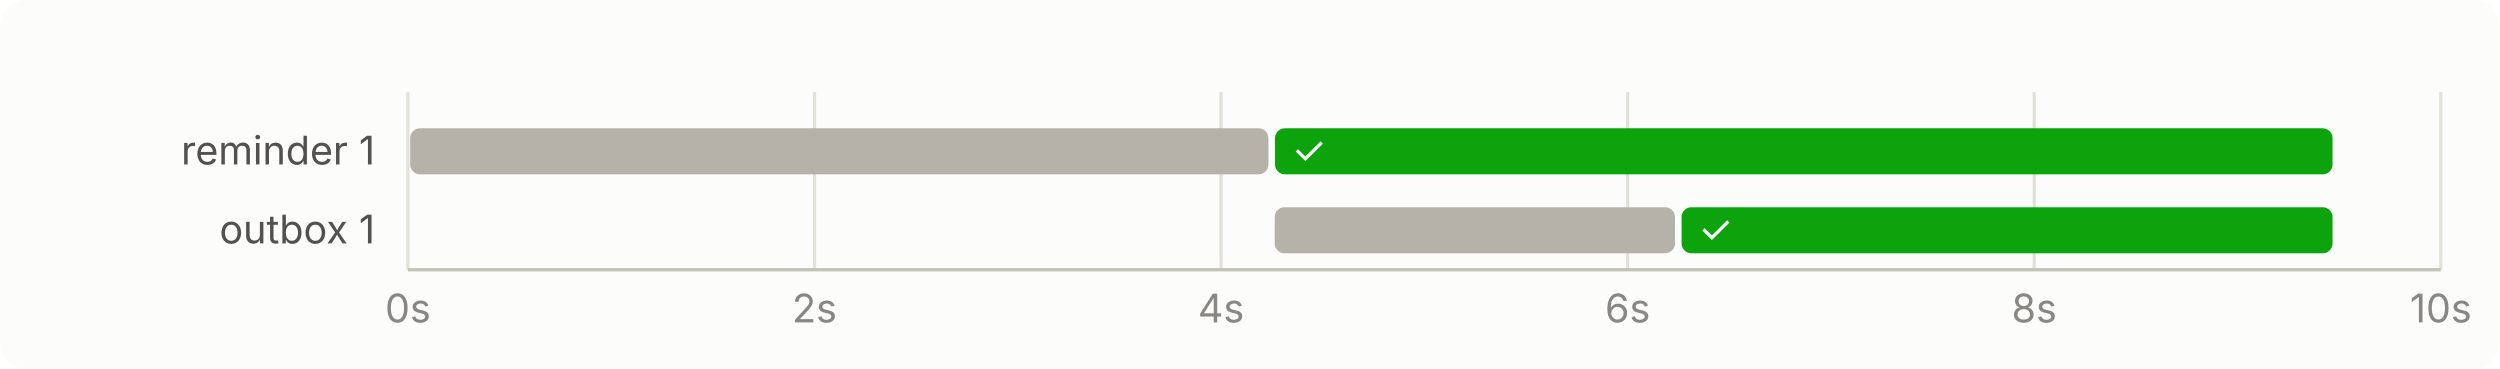
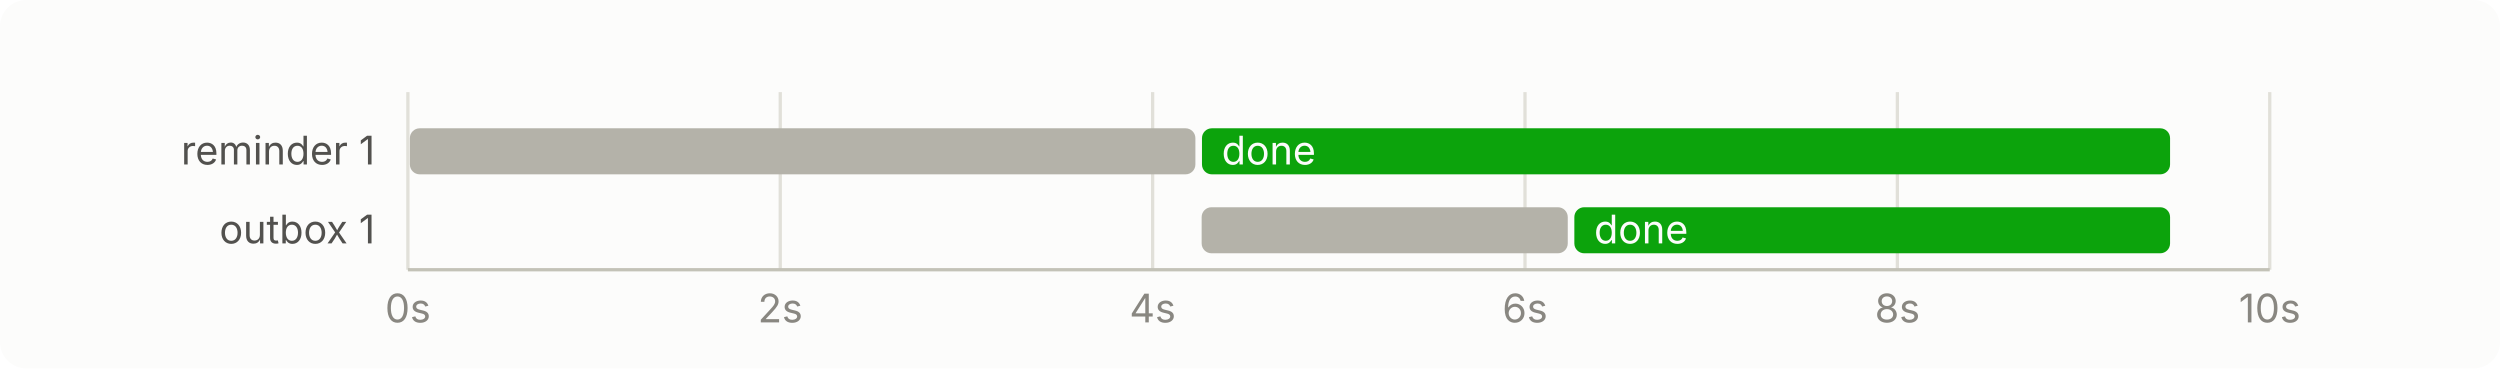
<svg xmlns="http://www.w3.org/2000/svg" viewBox="0 0 760 112" width="760" height="112" role="img" aria-label="Timeline for case 3: A timed reminder comes due">
  <style>.bg{fill:#fcfcfb}.ink{fill:#0b0b0b}.ink2{fill:#52514e}.muted{fill:#898781}.onbar{fill:#fcfcfb}.grid{stroke:#e1e0d9}.axis{stroke:#c3c2b7}.tick{stroke:#898781}.chaos{stroke:#0b0b0b}.ring{stroke:#0b0b0b}.wire{stroke:#52514e}.head{fill:#52514e}.box{fill:none;stroke:#c3c2b7;stroke-width:1.5}.strong{stroke:#2a78d6;stroke-width:2}.s-queued{fill:#b4b2a9}.s-running{fill:#2a78d6}.s-waiting{fill:#fab219}.s-done{fill:#0ca30c}.s-dead{fill:#d03b3b}text{font:12px system-ui,-apple-system,'Segoe UI',sans-serif}</style>
  <rect class="bg" width="760" height="112" rx="8" />
  <line class="grid" x1="124.0" y1="28" x2="124.0" y2="82" stroke-width="1" />
  <text class="muted" x="124.0" y="98" text-anchor="middle">0s</text>
-   <line class="grid" x1="247.6" y1="28" x2="247.6" y2="82" stroke-width="1" />
-   <text class="muted" x="247.6" y="98" text-anchor="middle">2s</text>
-   <line class="grid" x1="371.2" y1="28" x2="371.2" y2="82" stroke-width="1" />
-   <text class="muted" x="371.2" y="98" text-anchor="middle">4s</text>
-   <line class="grid" x1="494.8" y1="28" x2="494.8" y2="82" stroke-width="1" />
-   <text class="muted" x="494.8" y="98" text-anchor="middle">6s</text>
-   <line class="grid" x1="618.4" y1="28" x2="618.4" y2="82" stroke-width="1" />
-   <text class="muted" x="618.4" y="98" text-anchor="middle">8s</text>
-   <line class="grid" x1="742.0" y1="28" x2="742.0" y2="82" stroke-width="1" />
-   <text class="muted" x="742.0" y="98" text-anchor="middle">10s</text>
-   <line class="axis" x1="124" y1="82" x2="742" y2="82" stroke-width="1" />
+   <line class="grid" x1="237.2" y1="28" x2="237.2" y2="82" stroke-width="1" />
+   <text class="muted" x="237.2" y="98" text-anchor="middle">2s</text>
+   <line class="grid" x1="350.4" y1="28" x2="350.4" y2="82" stroke-width="1" />
+   <text class="muted" x="350.4" y="98" text-anchor="middle">4s</text>
+   <line class="grid" x1="463.6" y1="28" x2="463.6" y2="82" stroke-width="1" />
+   <text class="muted" x="463.6" y="98" text-anchor="middle">6s</text>
+   <line class="grid" x1="576.8" y1="28" x2="576.8" y2="82" stroke-width="1" />
+   <text class="muted" x="576.8" y="98" text-anchor="middle">8s</text>
+   <line class="grid" x1="690.0" y1="28" x2="690.0" y2="82" stroke-width="1" />
+   <text class="muted" x="690.0" y="98" text-anchor="middle">10s</text>
+   <line class="axis" x1="124" y1="82" x2="690" y2="82" stroke-width="1" />
  <text class="ink2" x="114" y="50.0" text-anchor="end">reminder 1</text>
-   <rect class="s-queued" x="124.7" y="39.0" width="260.9" height="14" rx="3" />
-   <rect class="s-done" x="387.6" y="39.0" width="321.5" height="14" rx="3" />
-   <text class="onbar" x="392.6" y="50.0" font-weight="700">✓</text>
+   <rect class="s-queued" x="124.6" y="39.0" width="238.8" height="14" rx="3" />
+   <rect class="s-done" x="365.4" y="39.0" width="294.3" height="14" rx="3" />
+   <text class="onbar" x="371.4" y="50.0" font-weight="600">done</text>
  <text class="ink2" x="114" y="74.0" text-anchor="end">outbox 1</text>
-   <rect class="s-queued" x="387.5" y="63.0" width="121.7" height="14" rx="3" />
-   <rect class="s-done" x="511.2" y="63.0" width="197.9" height="14" rx="3" />
-   <text class="onbar" x="516.2" y="74.0" font-weight="700">✓</text>
+   <rect class="s-queued" x="365.3" y="63.0" width="111.3" height="14" rx="3" />
+   <rect class="s-done" x="478.6" y="63.0" width="181.1" height="14" rx="3" />
+   <text class="onbar" x="484.6" y="74.0" font-weight="600">done</text>
</svg>
